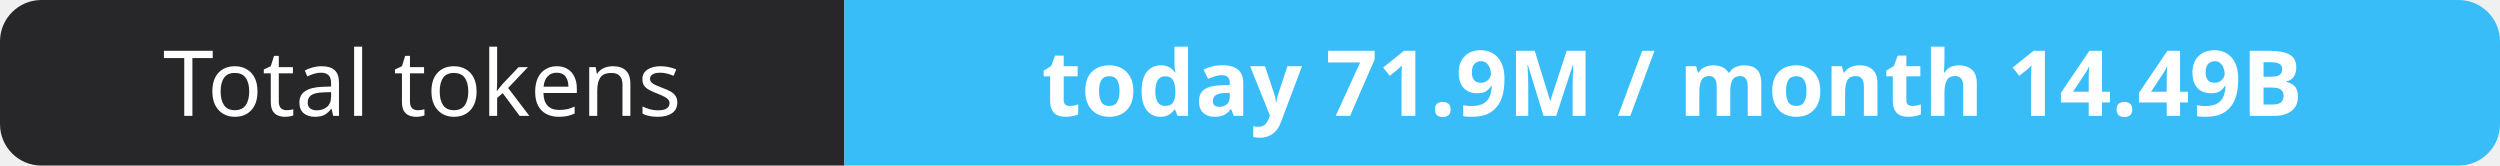
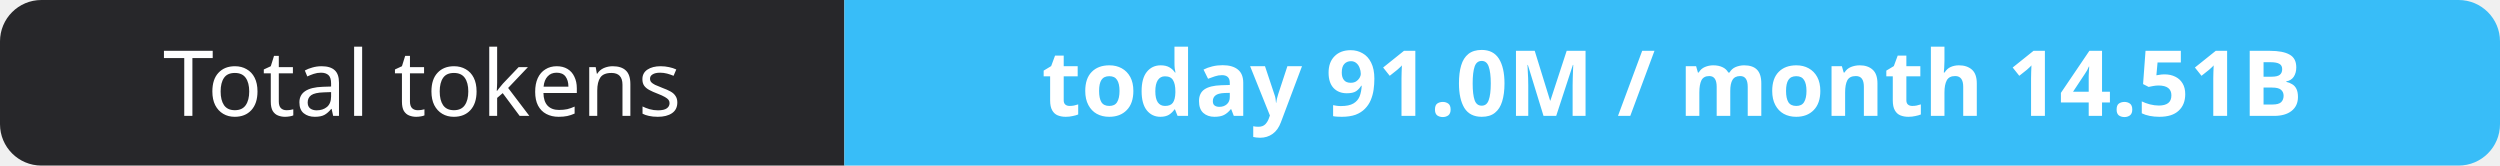
- <svg xmlns="http://www.w3.org/2000/svg" width="302" height="20" role="img" aria-label="Total tokens: today 71.9M / month 14.49B">
+ <svg xmlns="http://www.w3.org/2000/svg" width="302" height="20" role="img" aria-label="Total tokens: today 91.0M / month 14.51B">
  <clipPath id="r">
    <rect width="302" height="20" rx="5" fill="#fff" />
  </clipPath>
  <g clip-path="url(#r)">
    <rect width="102" height="20" fill="#27272a" />
    <rect x="102" width="200" height="20" fill="#38bdf8" />
  </g>
  <g fill="#fff" text-anchor="middle" font-family="Verdana,Geneva,sans-serif" font-size="11">
    <text x="51.0" y="14">Total tokens</text>
-     <text x="202.0" y="14" font-weight="700">today 71.9M / month 14.49B</text>
+     <text x="202.0" y="14" font-weight="700">today 91.0M / month 14.51B</text>
  </g>
</svg>
